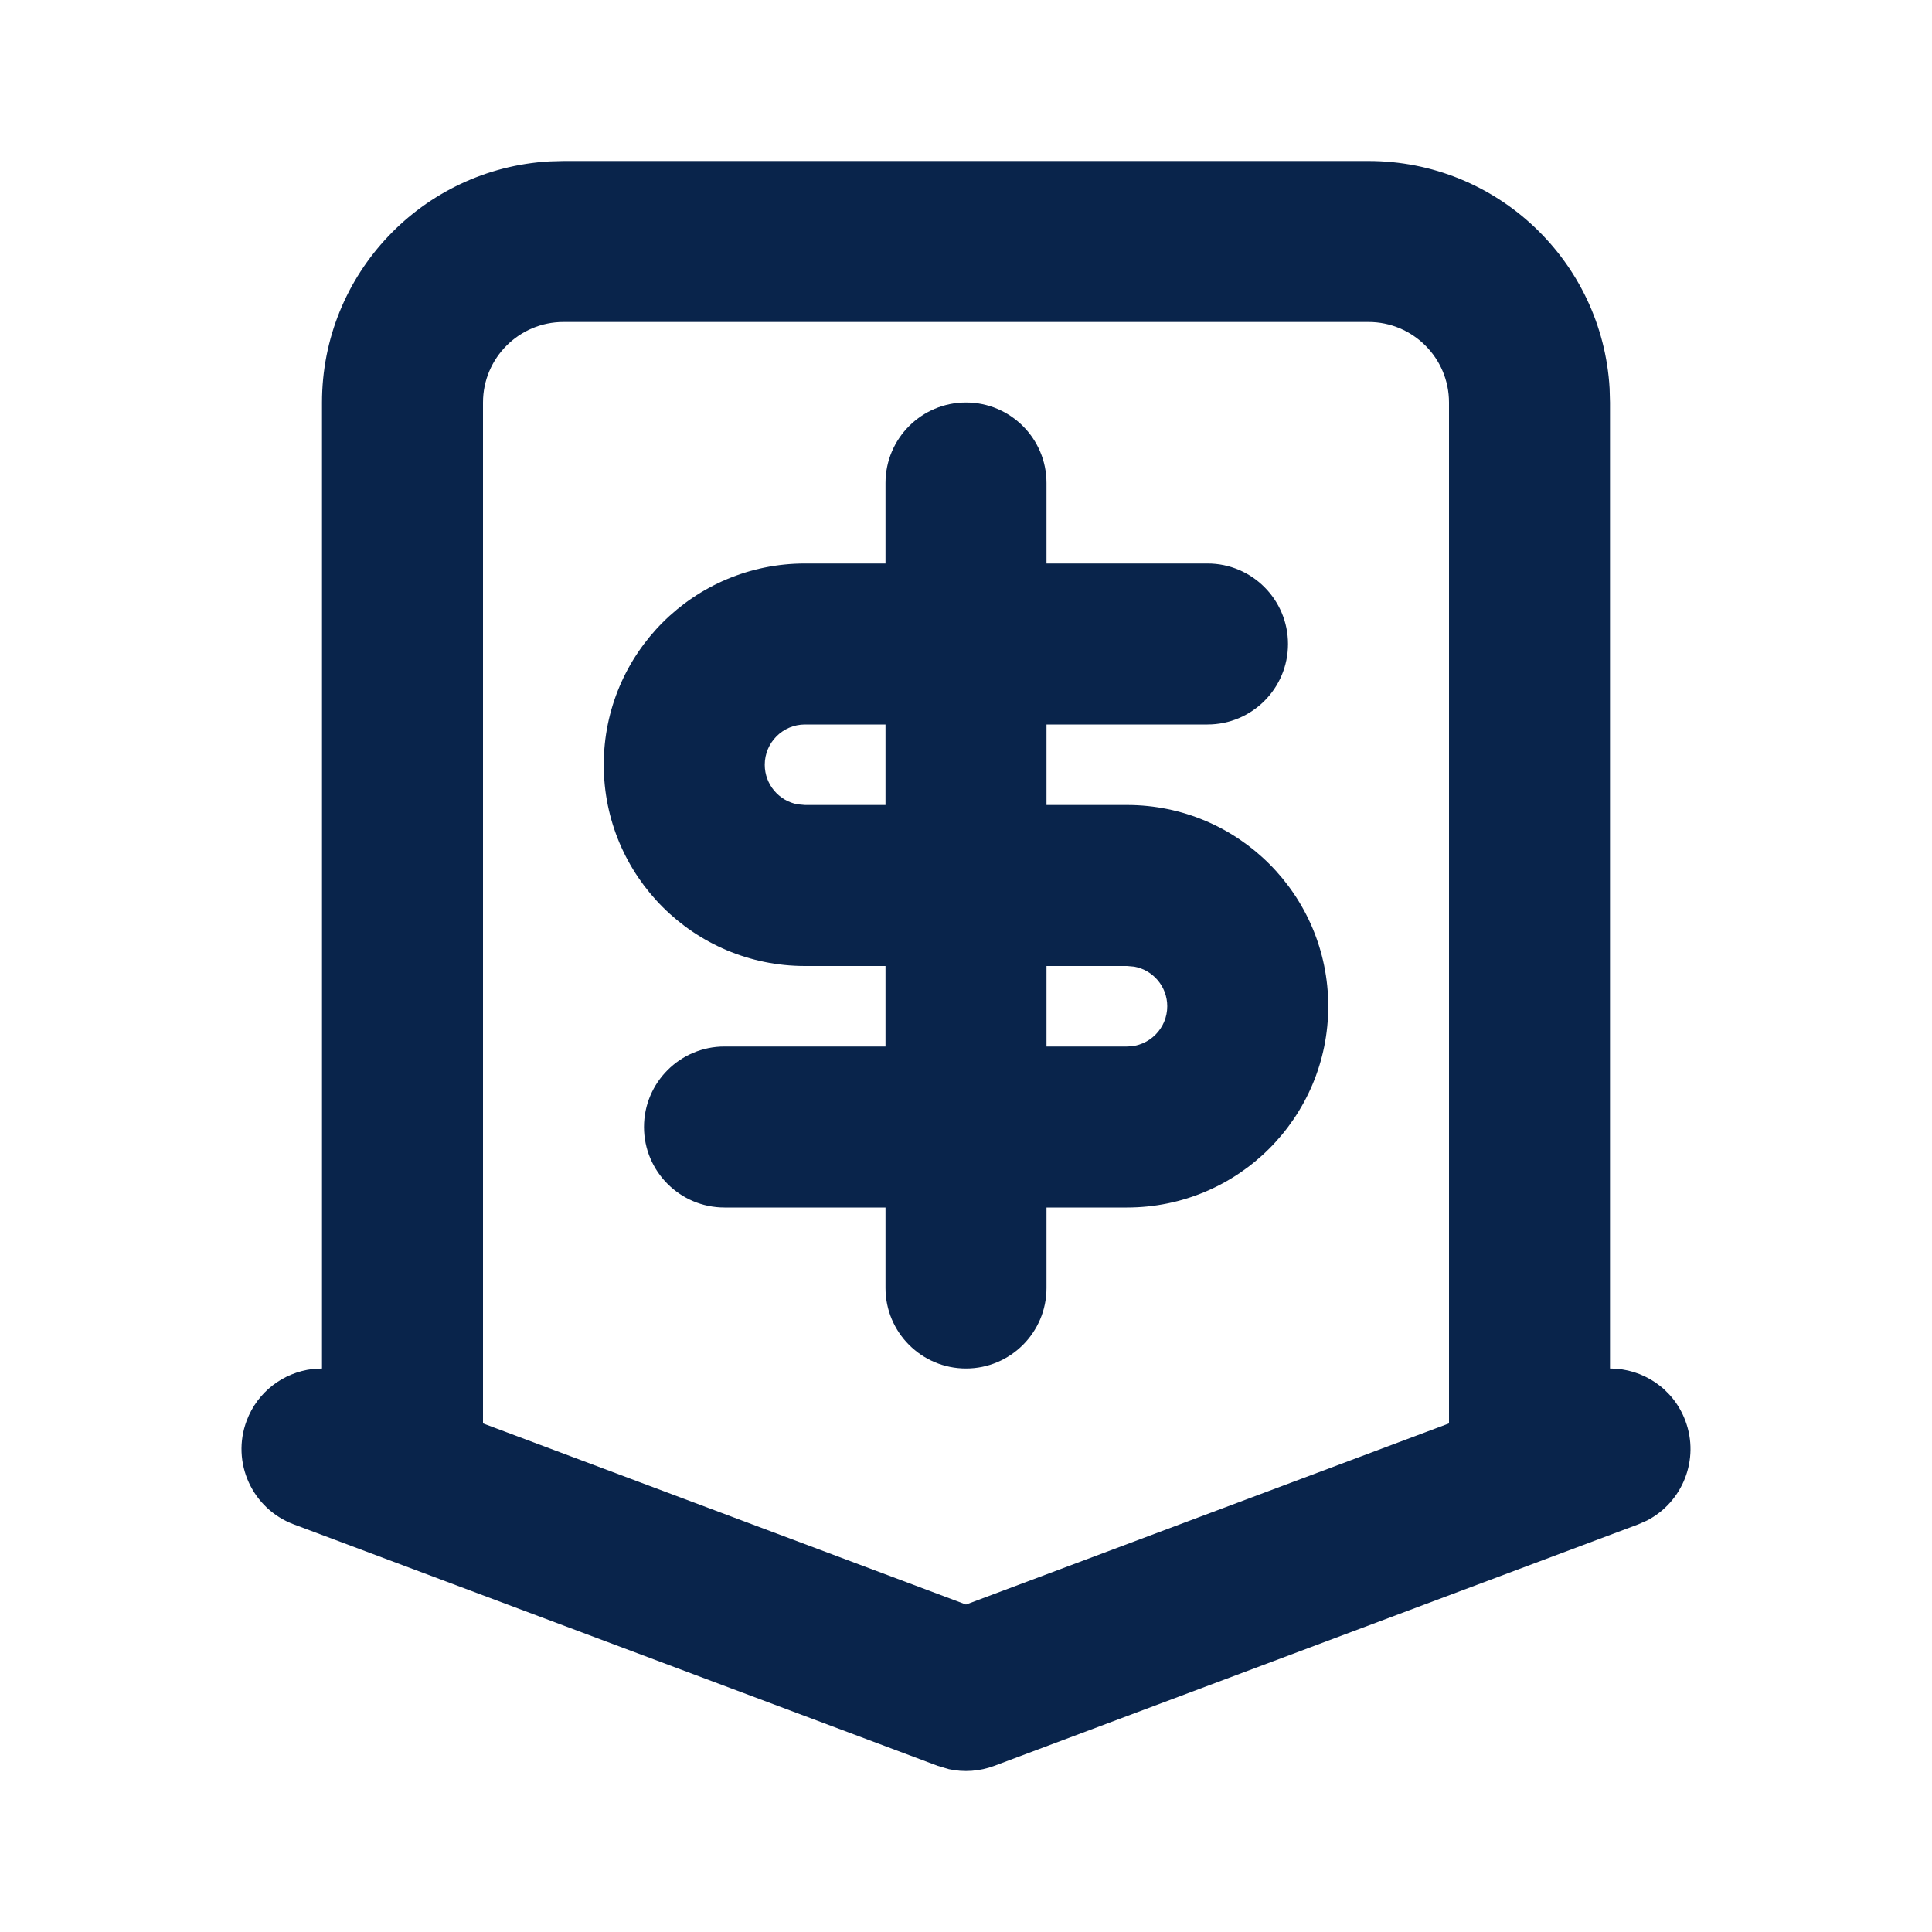
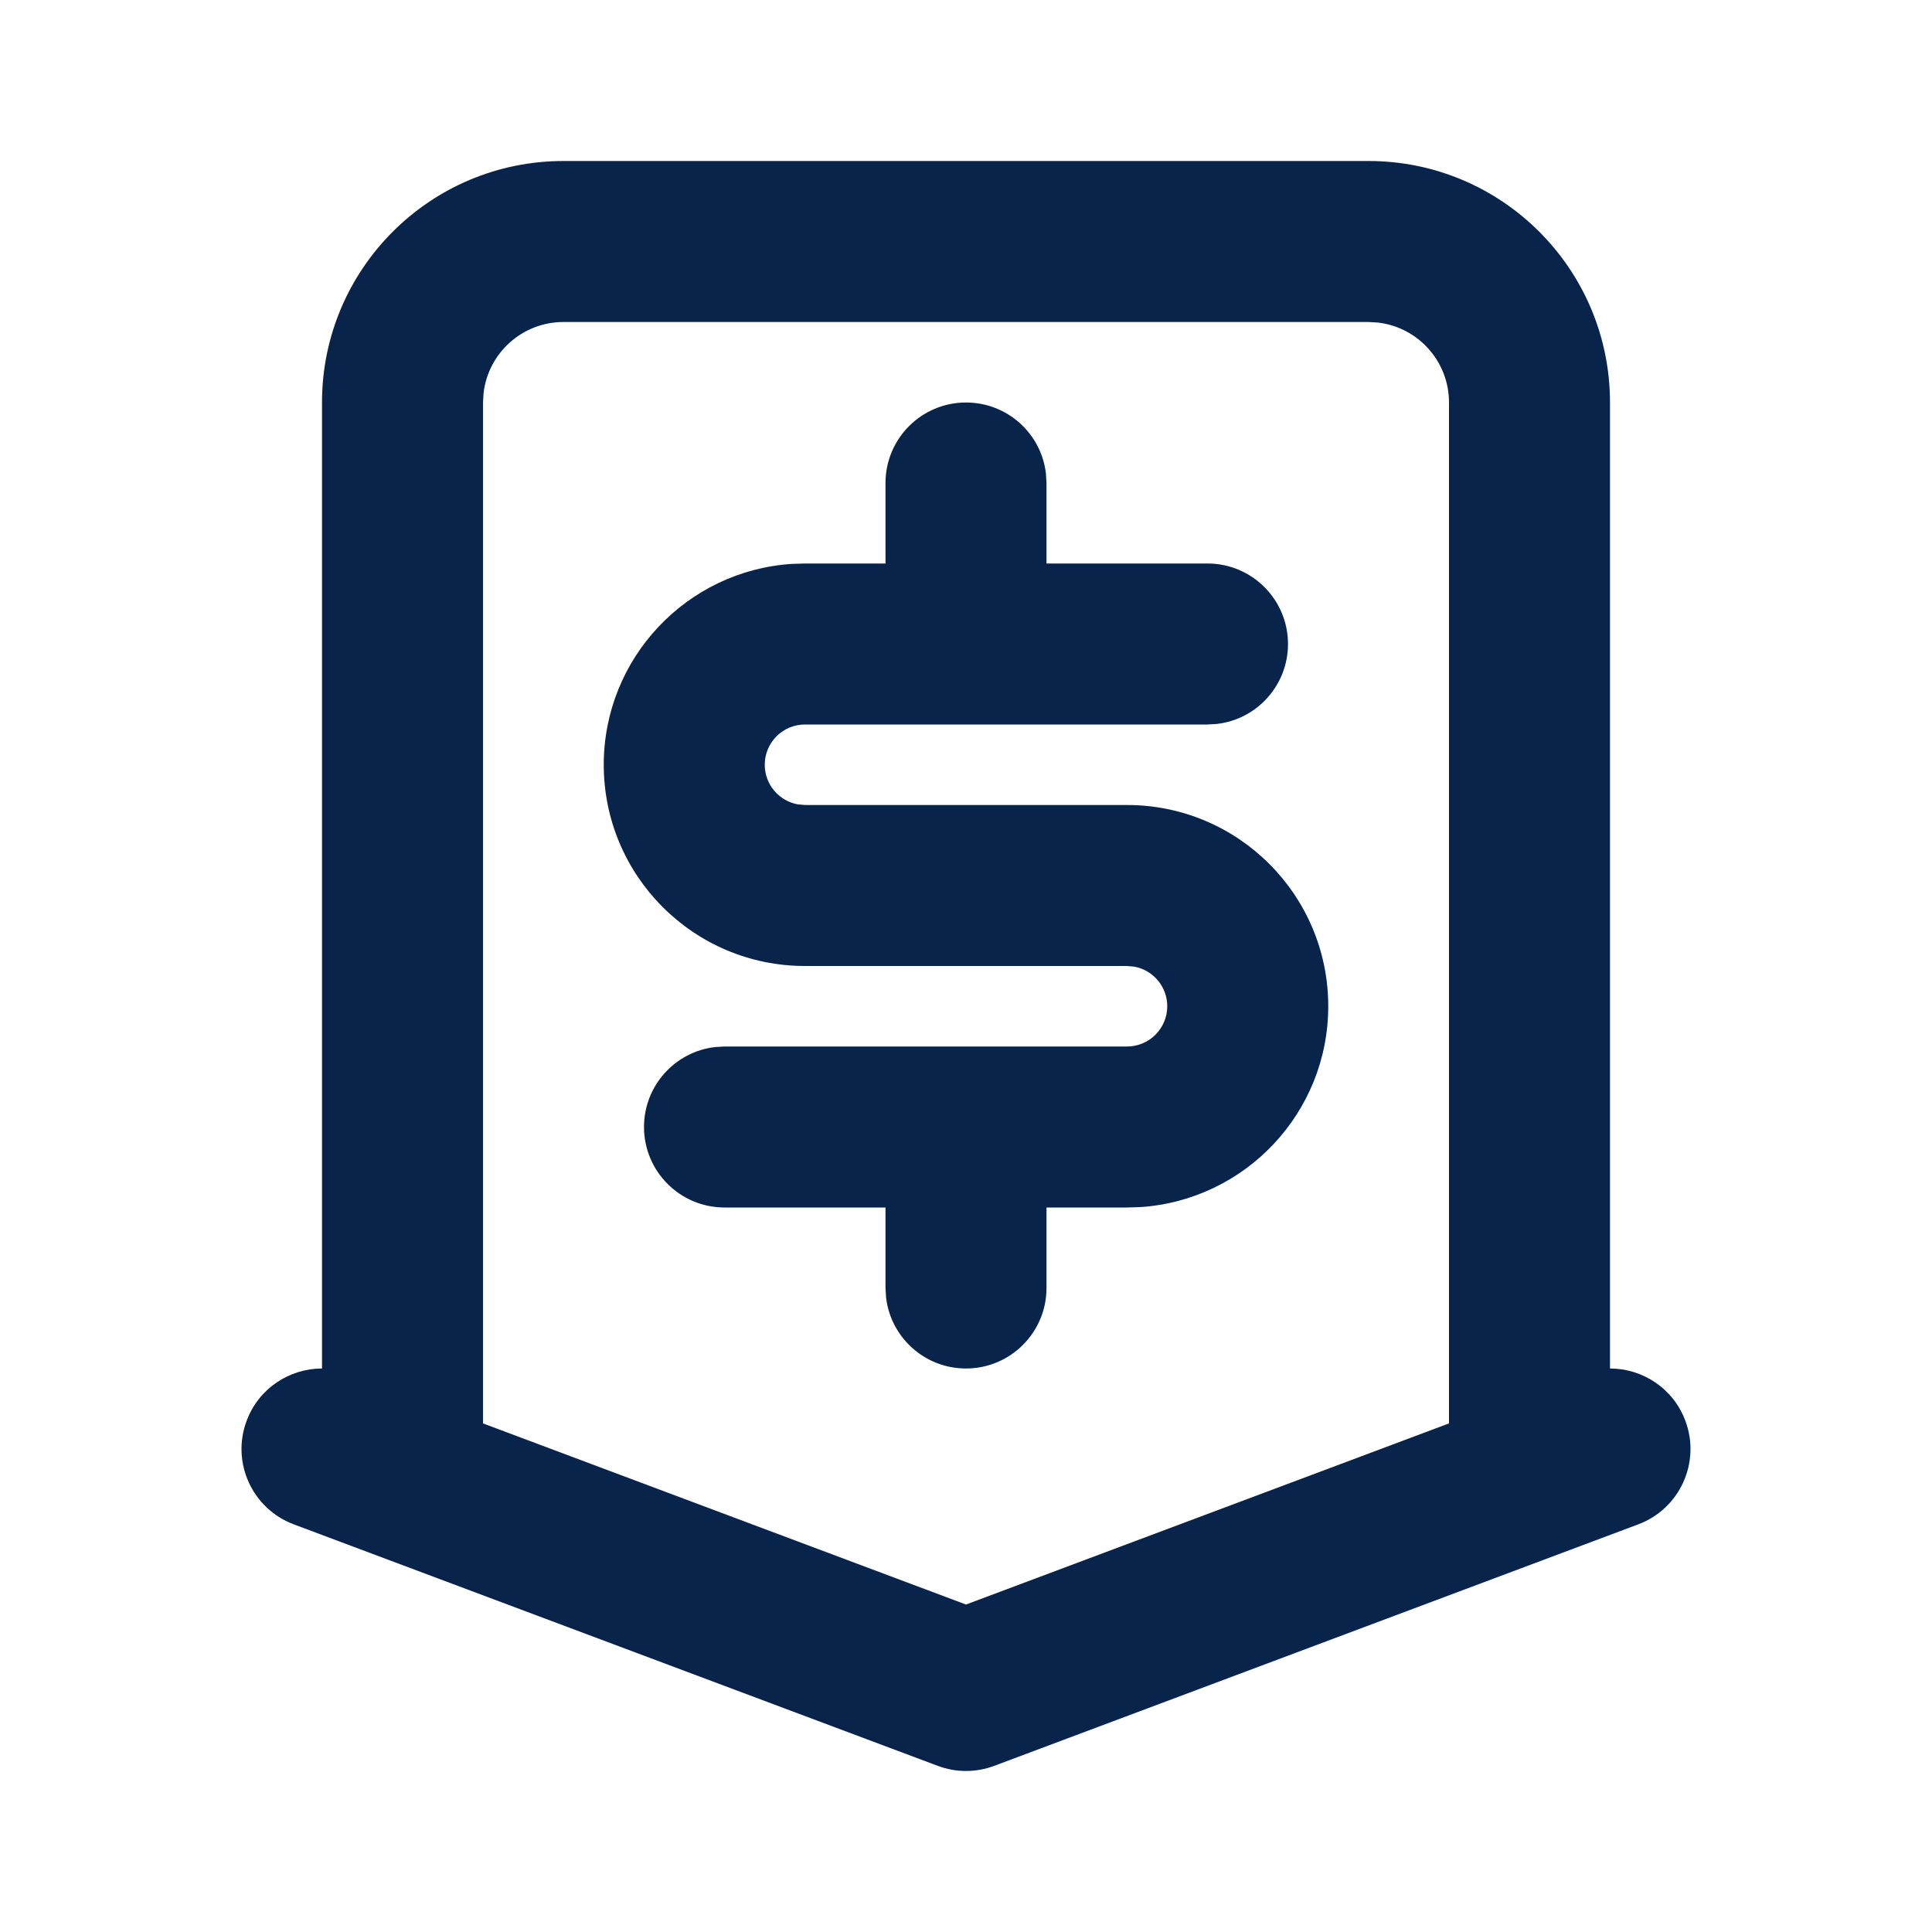
<svg xmlns="http://www.w3.org/2000/svg" width="24px" height="24px" viewBox="0 0 24 24" version="1.1">
  <g id="Icon" stroke="none" stroke-width="1" fill="none" fill-rule="evenodd">
-     <g id="Business" transform="translate(-432, -192)">
-       <g id="receive_money_line" transform="translate(432, 192)">
-         <path d="M24,0 L24,24 L0,24 L0,0 L24,0 Z M12.593,23.258 L12.582,23.26 L12.511,23.295 L12.492,23.299 L12.492,23.299 L12.477,23.295 L12.406,23.26 C12.396,23.256 12.387,23.259 12.382,23.265 L12.378,23.276 L12.361,23.703 L12.366,23.723 L12.377,23.736 L12.48,23.81 L12.495,23.814 L12.495,23.814 L12.507,23.81 L12.611,23.736 L12.623,23.72 L12.623,23.72 L12.627,23.703 L12.61,23.276 C12.608,23.266 12.601,23.259 12.593,23.258 L12.593,23.258 Z M12.858,23.145 L12.845,23.147 L12.66,23.24 L12.65,23.25 L12.65,23.25 L12.647,23.261 L12.665,23.691 L12.67,23.703 L12.67,23.703 L12.678,23.71 L12.879,23.803 C12.891,23.807 12.902,23.803 12.908,23.795 L12.912,23.781 L12.878,23.167 C12.875,23.155 12.867,23.147 12.858,23.145 L12.858,23.145 Z M12.143,23.147 C12.133,23.142 12.122,23.145 12.116,23.153 L12.11,23.167 L12.076,23.781 C12.075,23.793 12.083,23.802 12.093,23.805 L12.108,23.803 L12.309,23.71 L12.319,23.702 L12.319,23.702 L12.323,23.691 L12.34,23.261 L12.337,23.249 L12.337,23.249 L12.328,23.24 L12.143,23.147 Z" id="MingCute" fill-rule="nonzero" />
-         <path d="M17,2 C18.598,2 19.904,3.249 19.995,4.824 L20,5 L20,17 C20.405,17 20.786,17.247 20.936,17.649 C21.116,18.129 20.903,18.66 20.458,18.889 L20.351,18.936 L12.351,21.936 C12.17,22.004 11.974,22.018 11.787,21.977 L11.649,21.936 L3.649,18.936 C3.132,18.742 2.87,18.166 3.064,17.649 C3.199,17.288 3.521,17.051 3.88,17.007 L4,17 L4,5 C4,3.402 5.249,2.096 6.824,2.005 L7,2 L17,2 Z M17,4 L7,4 C6.448,4 6,4.448 6,5 L6,17.682 L12,19.932 L18,17.682 L18,5 C18,4.448 17.552,4 17,4 Z M12,5 C12.552,5 13,5.448 13,6 L13,7 L15,7 C15.552,7 16,7.448 16,8 C16,8.552 15.552,9 15,9 L13,9 L13,10 L14,10 C15.381,10 16.5,11.119 16.5,12.5 C16.5,13.881 15.381,15 14,15 L13,15 L13,16 C13,16.552 12.552,17 12,17 C11.448,17 11,16.552 11,16 L11,15 L9,15 C8.448,15 8,14.552 8,14 C8,13.448 8.448,13 9,13 L11,13 L11,12 L10,12 C8.619,12 7.5,10.881 7.5,9.5 C7.5,8.119 8.619,7 10,7 L11,7 L11,6 C11,5.448 11.448,5 12,5 Z M14,12 L13,12 L13,13 L14,13 C14.276,13 14.5,12.776 14.5,12.5 C14.5,12.255 14.323,12.05 14.09,12.008 L14,12 Z M11,9 L10,9 C9.724,9 9.5,9.224 9.5,9.5 C9.5,9.745 9.677,9.95 9.91,9.992 L10,10 L11,10 L11,9 Z" id="形状" fill="#09244B" />
+     <g id="Business" transform="translate(-336, -192)" fill-rule="nonzero">
+       <g id="receive_money_line" transform="translate(336, 192)">
+         <path d="M24,0 L24,24 L0,24 L0,0 L24,0 Z M12.593,23.258 L12.582,23.26 L12.511,23.295 L12.492,23.299 L12.492,23.299 L12.477,23.295 L12.406,23.26 C12.396,23.256 12.387,23.259 12.382,23.265 L12.378,23.276 L12.361,23.703 L12.366,23.723 L12.377,23.736 L12.48,23.81 L12.495,23.814 L12.495,23.814 L12.507,23.81 L12.611,23.736 L12.623,23.72 L12.623,23.72 L12.627,23.703 L12.61,23.276 C12.608,23.266 12.601,23.259 12.593,23.258 L12.593,23.258 Z M12.858,23.145 L12.845,23.147 L12.66,23.24 L12.65,23.25 L12.65,23.25 L12.647,23.261 L12.665,23.691 L12.67,23.703 L12.67,23.703 L12.678,23.71 L12.879,23.803 C12.891,23.807 12.902,23.803 12.908,23.795 L12.912,23.781 L12.878,23.167 C12.875,23.155 12.867,23.147 12.858,23.145 L12.858,23.145 Z M12.143,23.147 C12.133,23.142 12.122,23.145 12.116,23.153 L12.11,23.167 L12.076,23.781 C12.075,23.793 12.083,23.802 12.093,23.805 L12.108,23.803 L12.309,23.71 L12.319,23.702 L12.319,23.702 L12.323,23.691 L12.34,23.261 L12.337,23.249 L12.337,23.249 L12.328,23.24 L12.143,23.147 Z" id="MingCute" />
+         <path d="M17,2 C18.657,2 20,3.343 20,5 L20,17 C20.405,17 20.786,17.247 20.936,17.649 C21.13,18.166 20.868,18.742 20.351,18.936 L12.351,21.936 C12.125,22.021 11.875,22.021 11.649,21.936 L3.649,18.936 C3.132,18.742 2.87,18.166 3.064,17.649 C3.214,17.247 3.595,17 4,17 L4,5 C4,3.343 5.343,2 7,2 L17,2 Z M17,4 L7,4 C6.487,4 6.065,4.386 6.007,4.883 L6,5 L6,17.682 L12,19.932 L18,17.682 L18,5 C18,4.487 17.614,4.064 17.117,4.007 L17,4 Z M12,5 C12.513,5 12.936,5.386 12.993,5.883 L13,6 L13,7 L15,7 C15.552,7 16,7.448 16,8 C16,8.513 15.614,8.936 15.117,8.993 L15,9 L10,9 C9.724,9 9.5,9.224 9.5,9.5 C9.5,9.745 9.677,9.95 9.91,9.992 L10,10 L14,10 C15.381,10 16.5,11.119 16.5,12.5 C16.5,13.825 15.468,14.91 14.164,14.995 L14,15 L13,15 L13,16 C13,16.552 12.552,17 12,17 C11.487,17 11.064,16.614 11.007,16.117 L11,16 L11,15 L9,15 C8.448,15 8,14.552 8,14 C8,13.487 8.386,13.064 8.883,13.007 L9,13 L14,13 C14.276,13 14.5,12.776 14.5,12.5 C14.5,12.255 14.323,12.05 14.09,12.008 L14,12 L10,12 C8.619,12 7.5,10.881 7.5,9.5 C7.5,8.175 8.532,7.09 9.836,7.005 L10,7 L11,7 L11,6 C11,5.448 11.448,5 12,5 Z" id="形状" fill="#09244B" />
      </g>
    </g>
  </g>
</svg>
